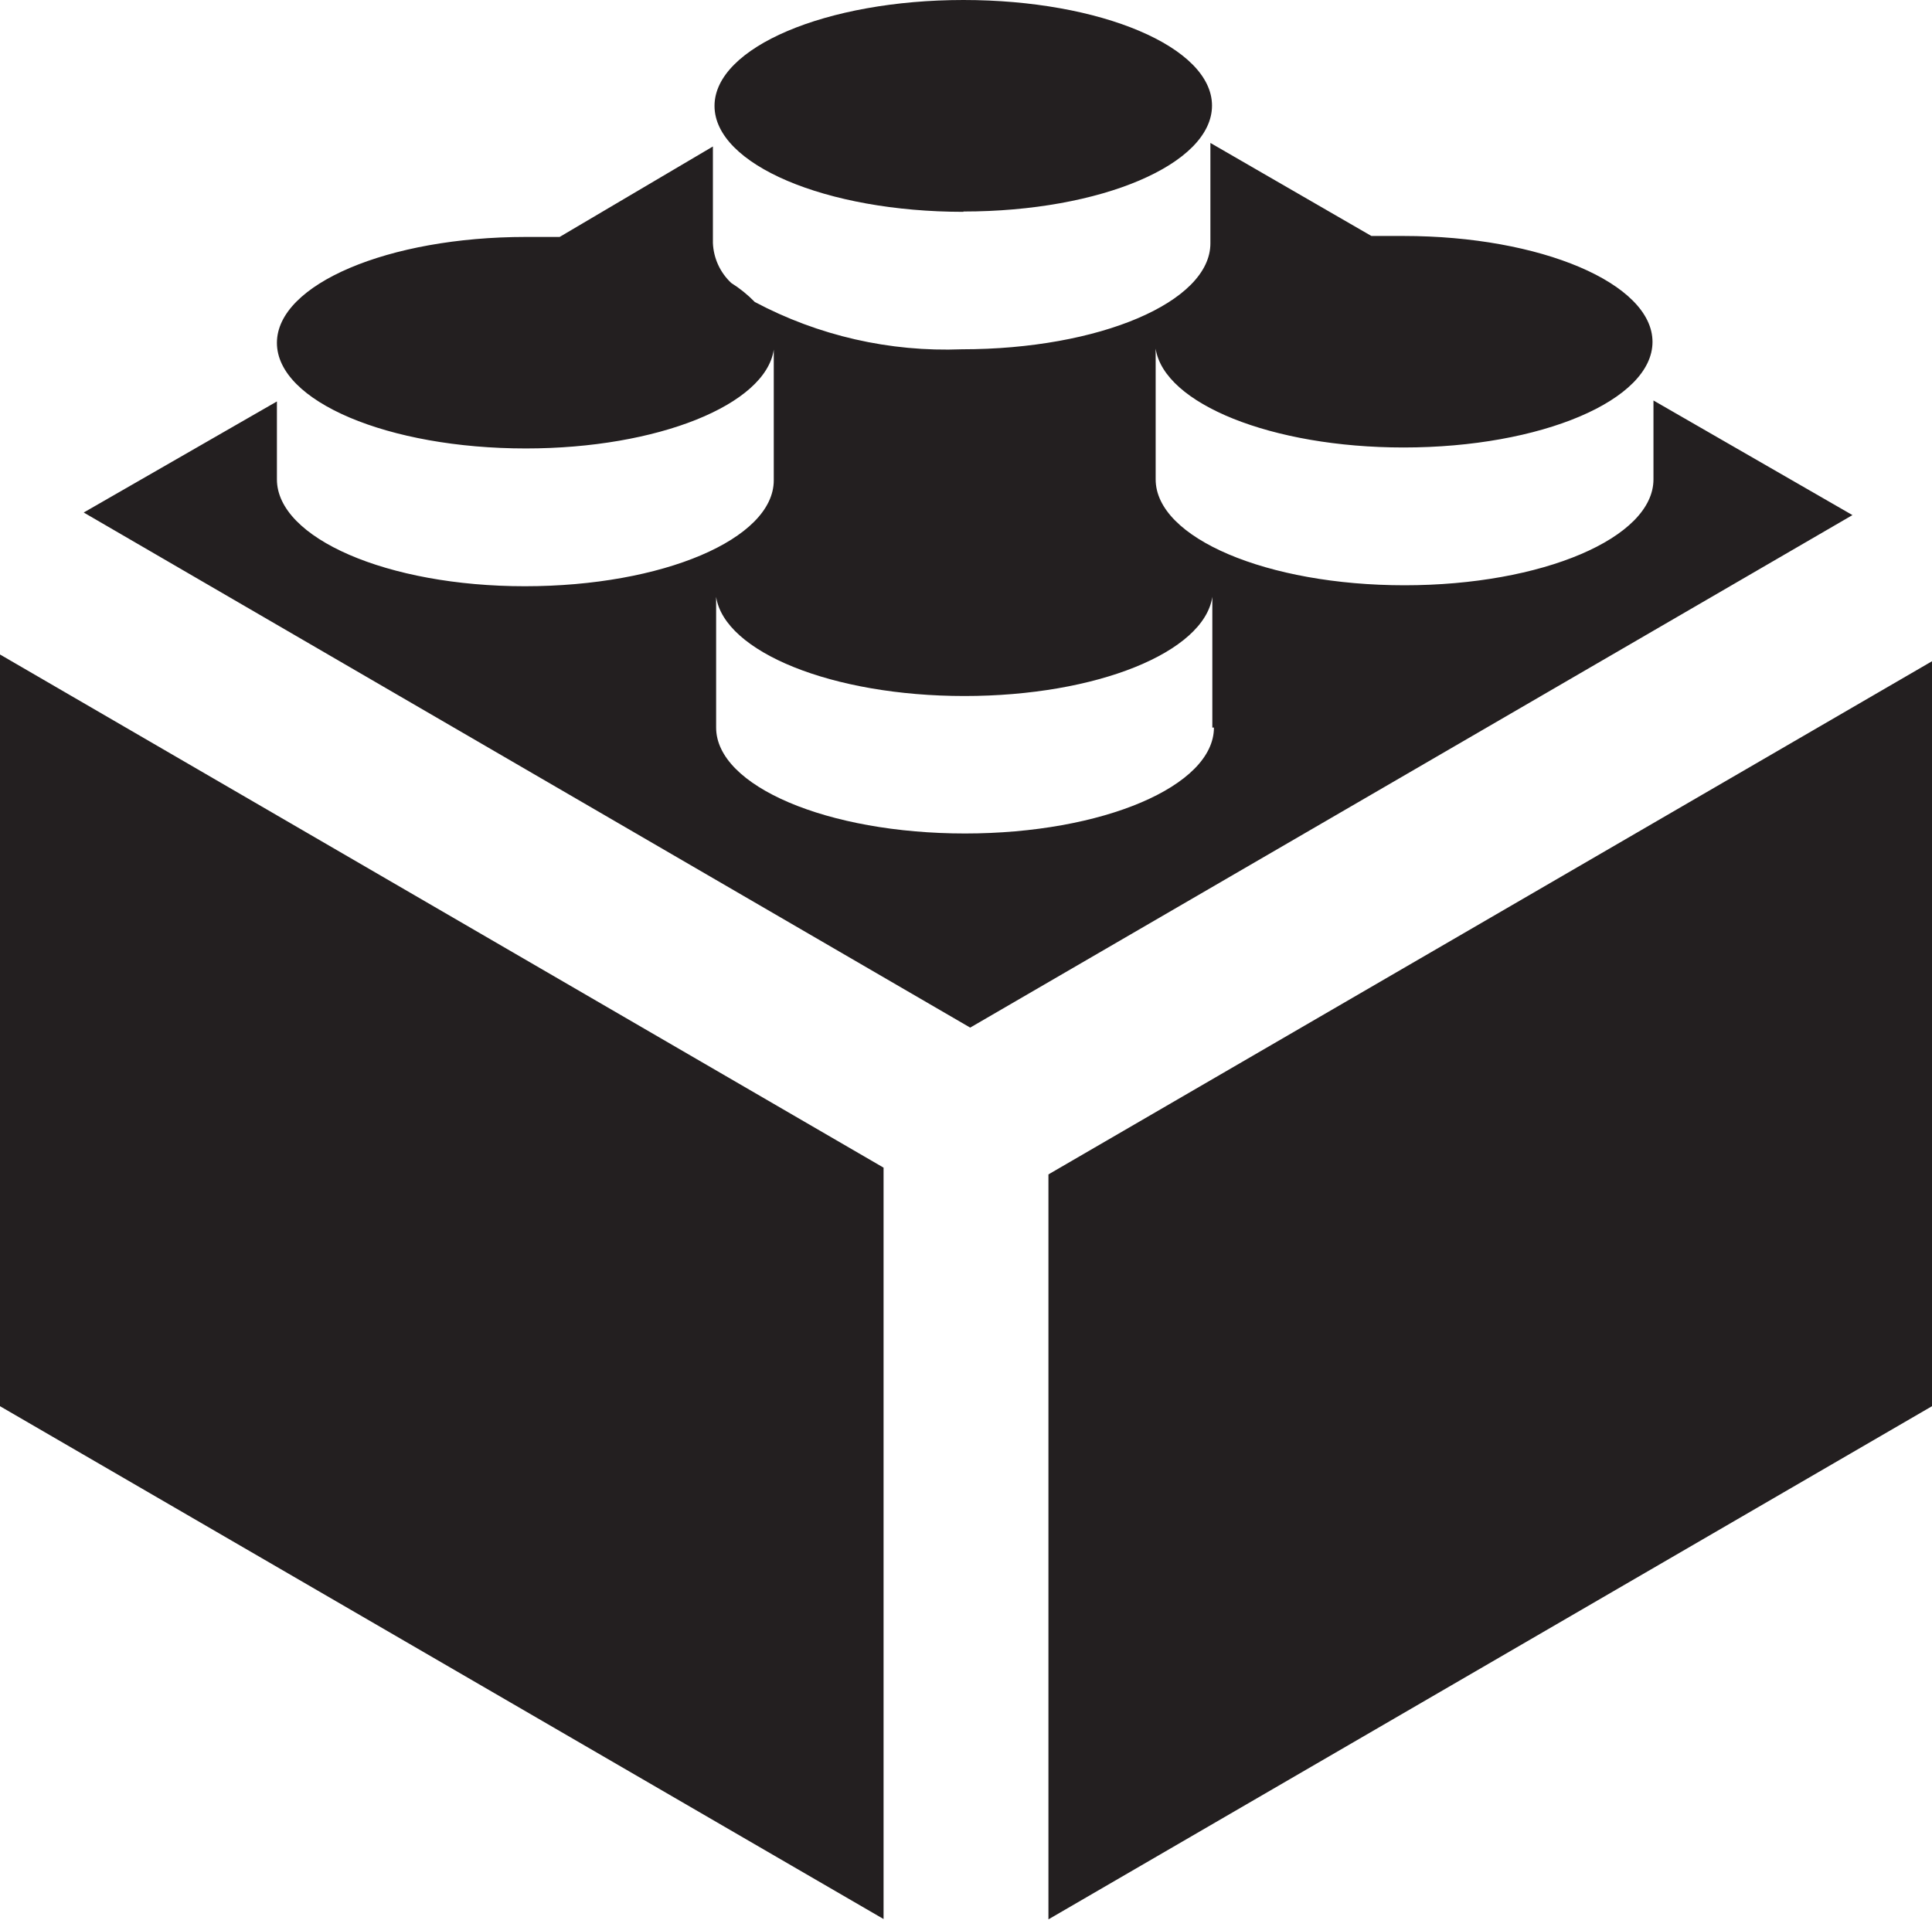
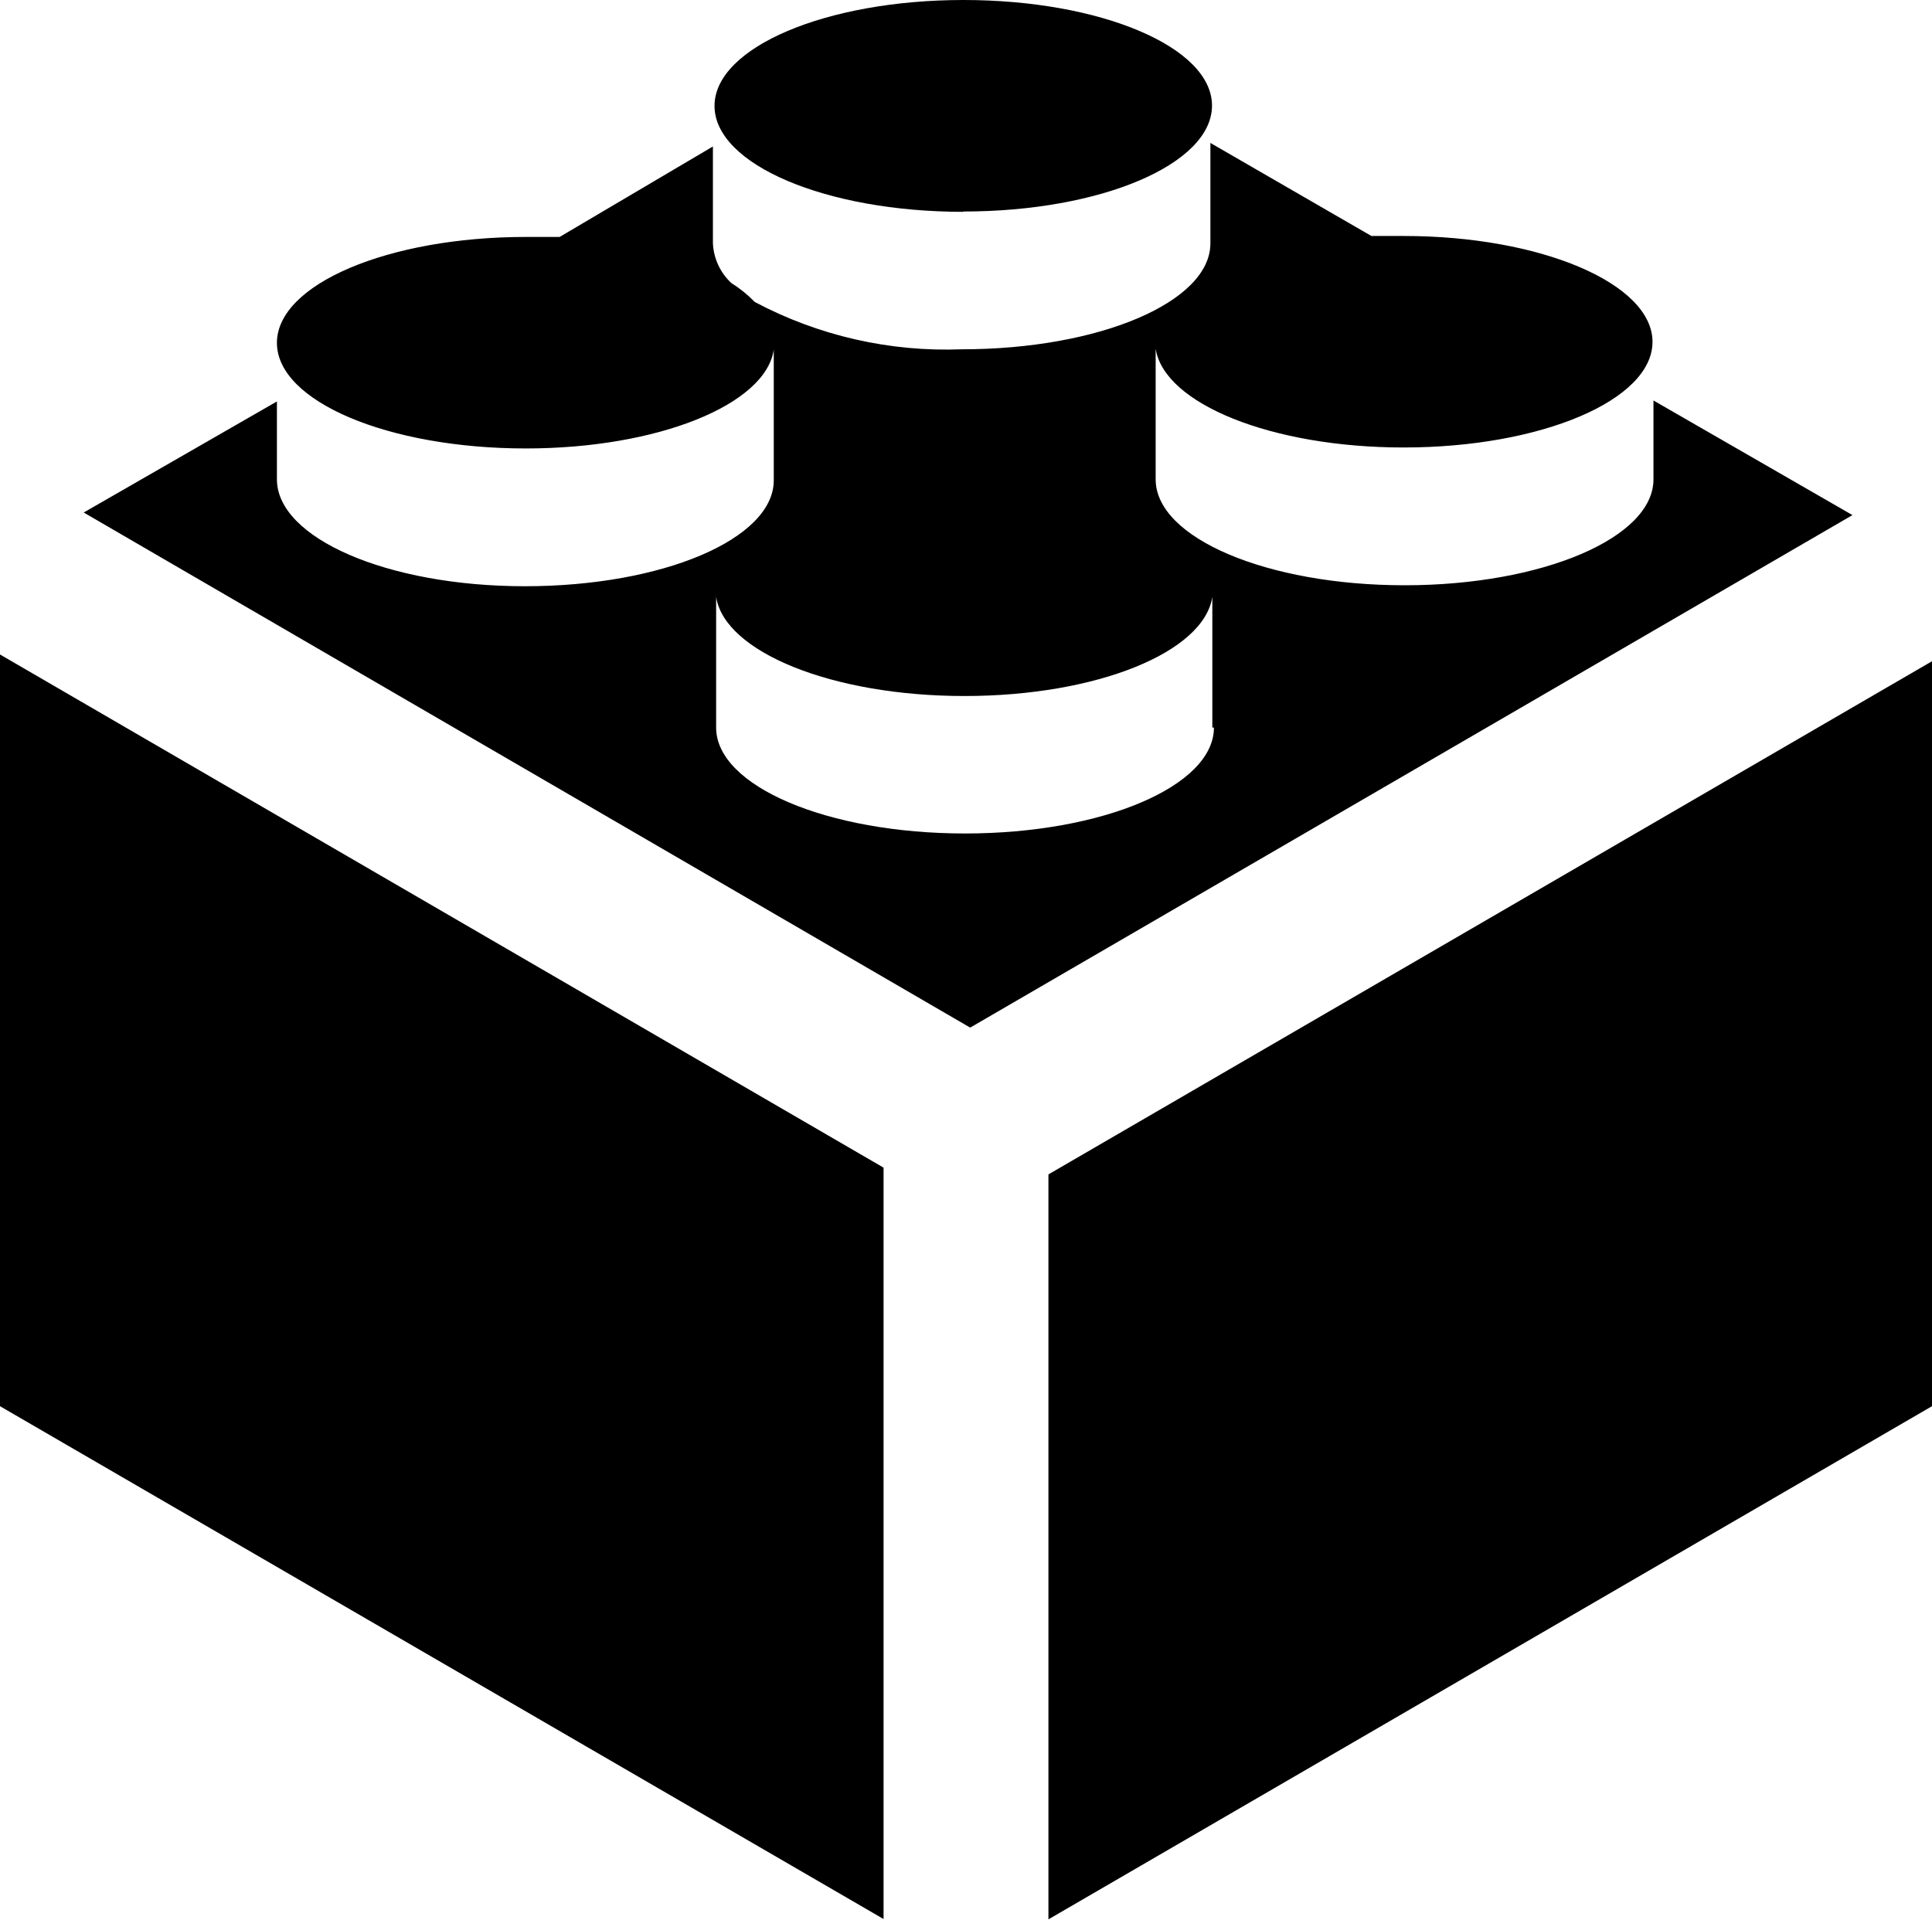
<svg xmlns="http://www.w3.org/2000/svg" id="Layer_1" data-name="Layer 1" viewBox="0 0 60 59.62">
-   <path d="M0,43.68,27.44,59.61V36.27L0,20.33ZM51.35,12.44v2.45c0,1.82-3.46,3.29-7.73,3.29s-7.73-1.47-7.73-3.29V10.83h0c.26,1.71,3.6,3.07,7.7,3.07,4.27,0,7.73-1.47,7.73-3.28s-3.46-3.29-7.73-3.29c-.34,0-.67,0-1,0l-5-2.89V7.56c0,1.82-3.45,3.29-7.72,3.29a12.65,12.65,0,0,1-6.43-1.47,3.94,3.94,0,0,0-.73-.59,1.8,1.8,0,0,1-.57-1.24v-3L17.38,7.36c-.35,0-.7,0-1.05,0-4.27,0-7.73,1.47-7.73,3.29s3.46,3.28,7.73,3.28c4.1,0,7.45-1.36,7.7-3.07h0v4.06c0,1.82-3.45,3.29-7.73,3.29S8.6,16.71,8.6,14.89V12.47l-6,3.45,27.53,16L57.53,16ZM37.7,22.6c0,1.82-3.46,3.29-7.73,3.29s-7.73-1.47-7.73-3.29V18.54h0c.26,1.71,3.6,3.08,7.71,3.08s7.44-1.36,7.7-3.08h0V22.6ZM32.56,36.48V59.62L60,43.68V20.54ZM29.92,6.57c4.27,0,7.72-1.47,7.72-3.29S34.18,0,29.92,0s-7.73,1.47-7.73,3.29,3.46,3.29,7.73,3.29" transform="translate(0)" style="fill: #231f20;" />
+   <path d="M0,43.68,27.44,59.61V36.27L0,20.33ZM51.35,12.44v2.45c0,1.82-3.46,3.29-7.73,3.29s-7.73-1.47-7.73-3.29V10.83h0c.26,1.71,3.6,3.07,7.7,3.07,4.27,0,7.73-1.47,7.73-3.28s-3.46-3.29-7.73-3.29c-.34,0-.67,0-1,0l-5-2.89V7.56c0,1.82-3.45,3.29-7.72,3.29a12.65,12.65,0,0,1-6.43-1.47,3.94,3.94,0,0,0-.73-.59,1.8,1.8,0,0,1-.57-1.24v-3L17.38,7.36c-.35,0-.7,0-1.05,0-4.27,0-7.73,1.47-7.73,3.29s3.46,3.28,7.73,3.28c4.1,0,7.45-1.36,7.7-3.07h0v4.06c0,1.82-3.45,3.29-7.73,3.29S8.6,16.71,8.6,14.89V12.47l-6,3.45,27.53,16L57.53,16ZM37.7,22.6c0,1.82-3.46,3.29-7.73,3.29s-7.73-1.47-7.73-3.29V18.54h0c.26,1.71,3.6,3.08,7.71,3.08s7.44-1.36,7.7-3.08h0V22.6ZM32.56,36.48V59.62L60,43.68V20.54ZM29.92,6.57c4.27,0,7.72-1.47,7.72-3.29S34.18,0,29.92,0s-7.73,1.47-7.73,3.29,3.46,3.29,7.73,3.29" transform="translate(0)" />
</svg>
